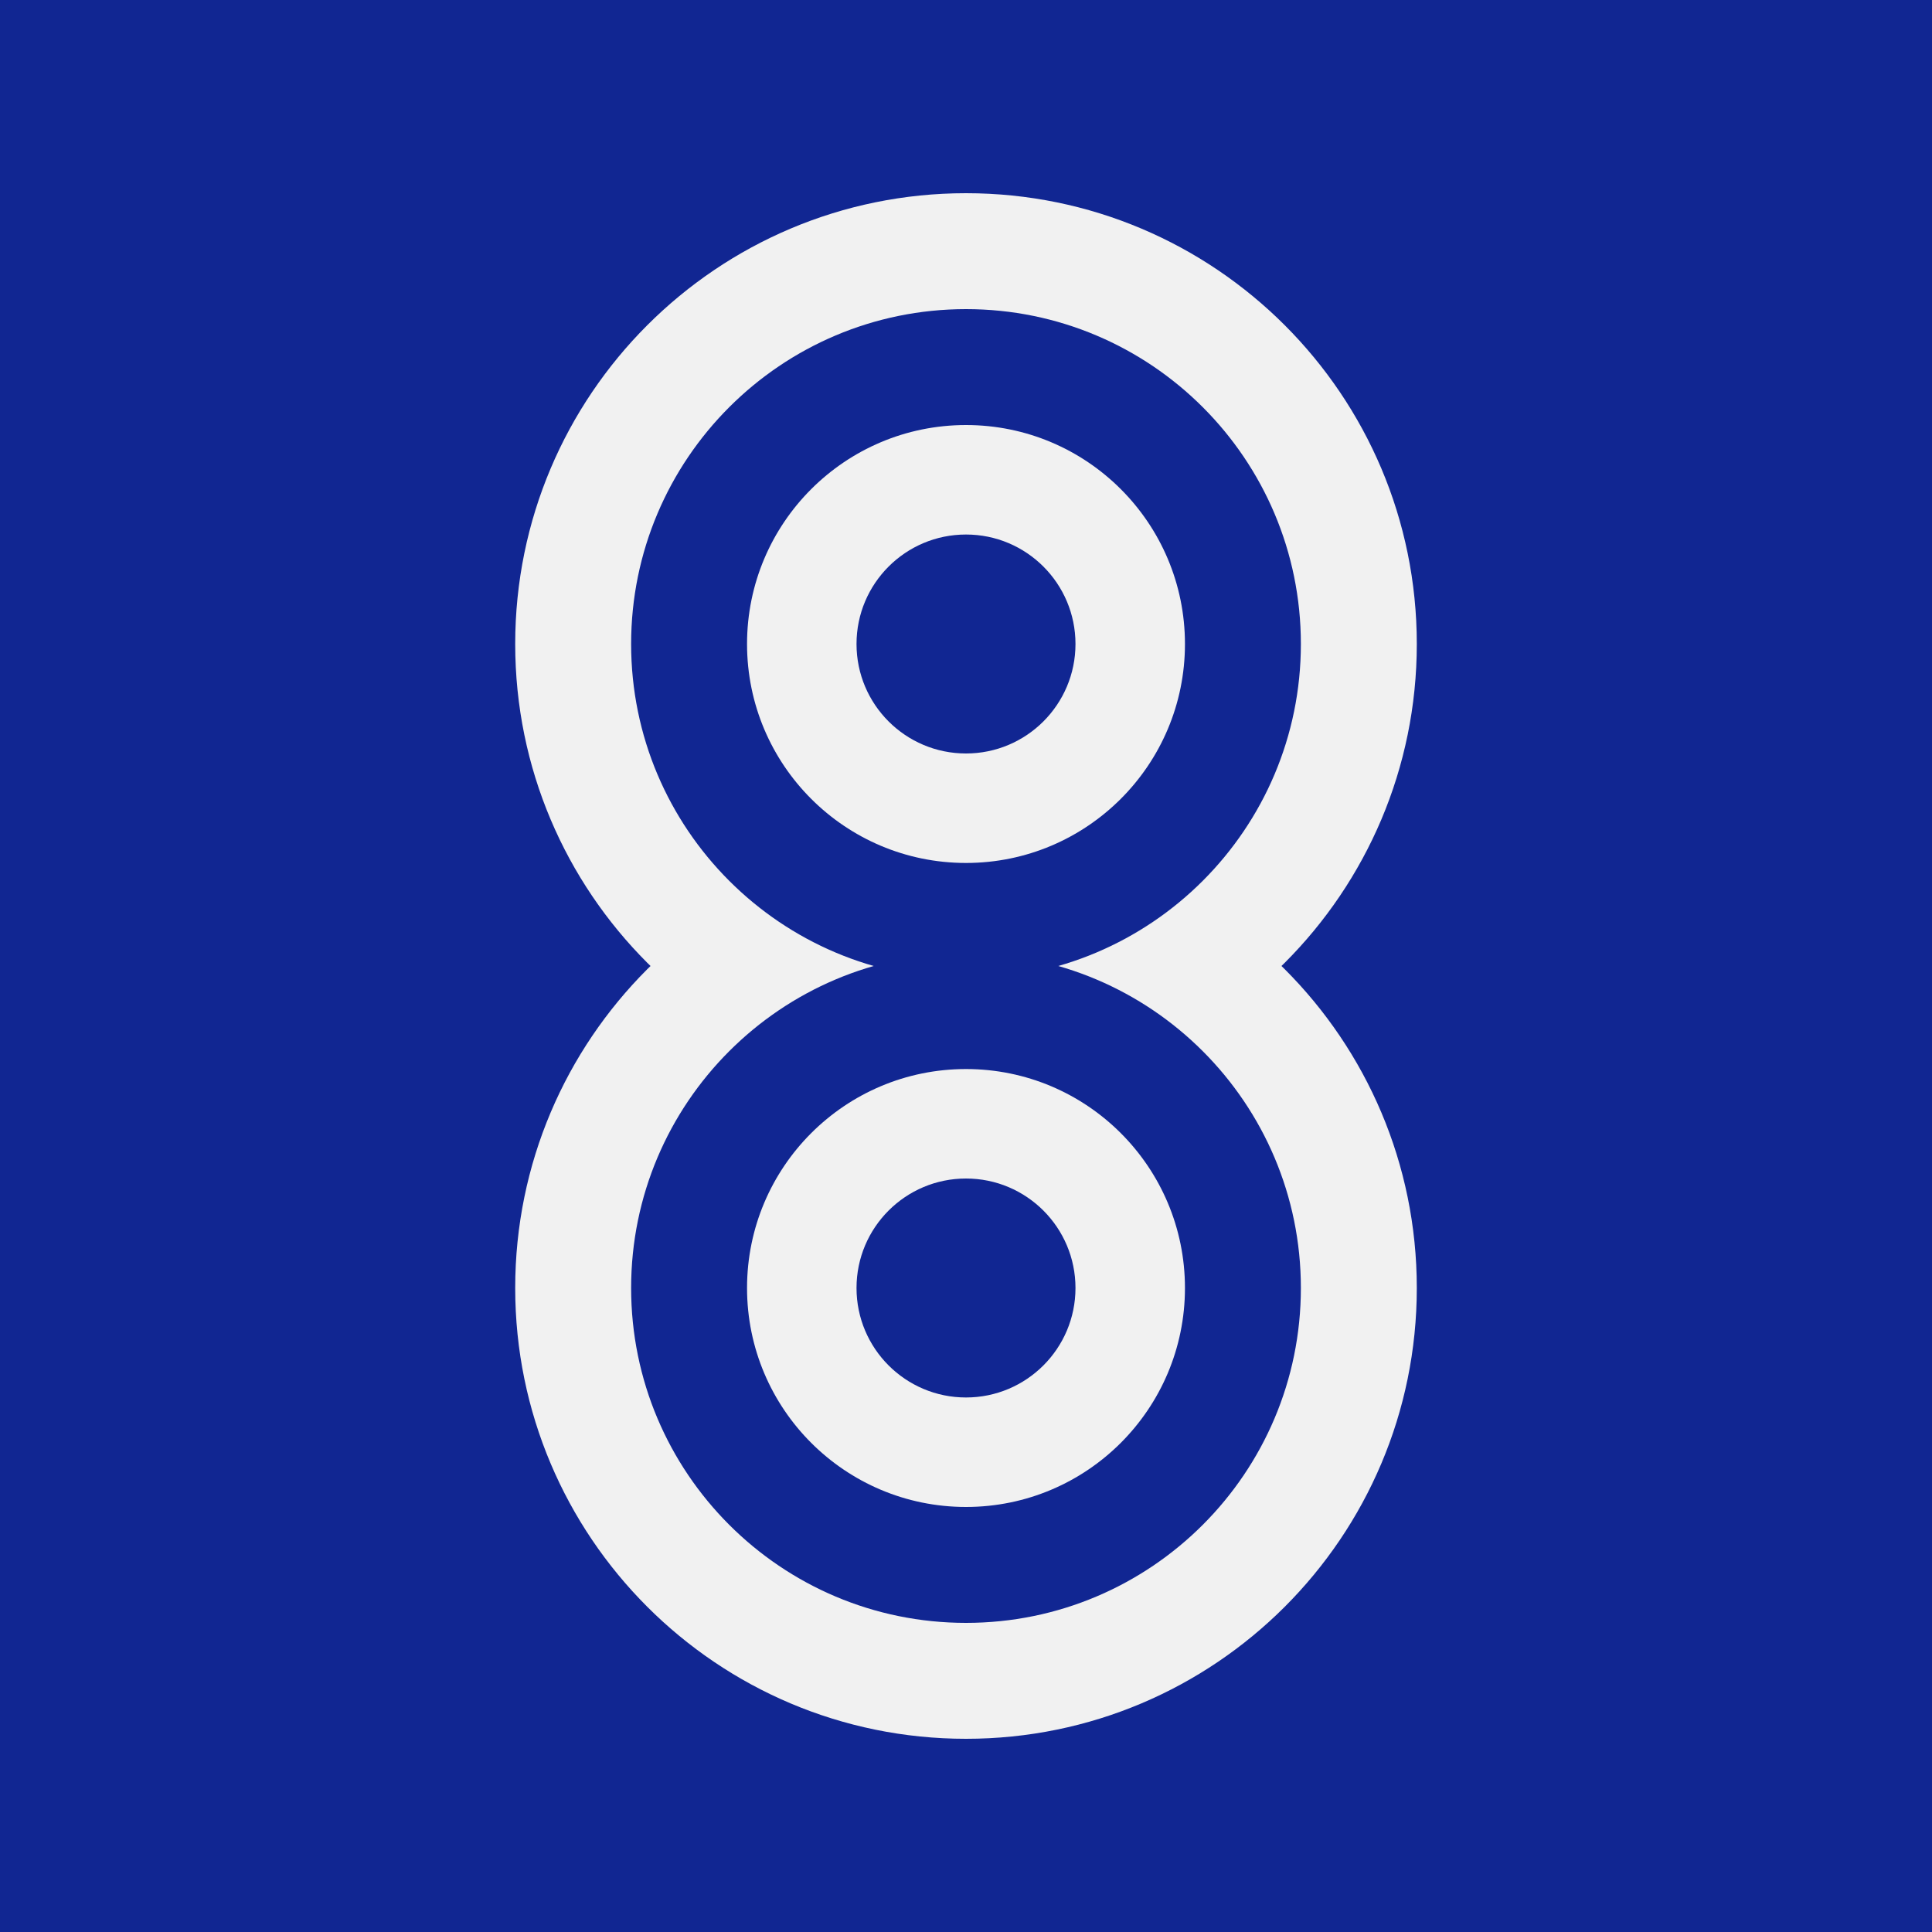
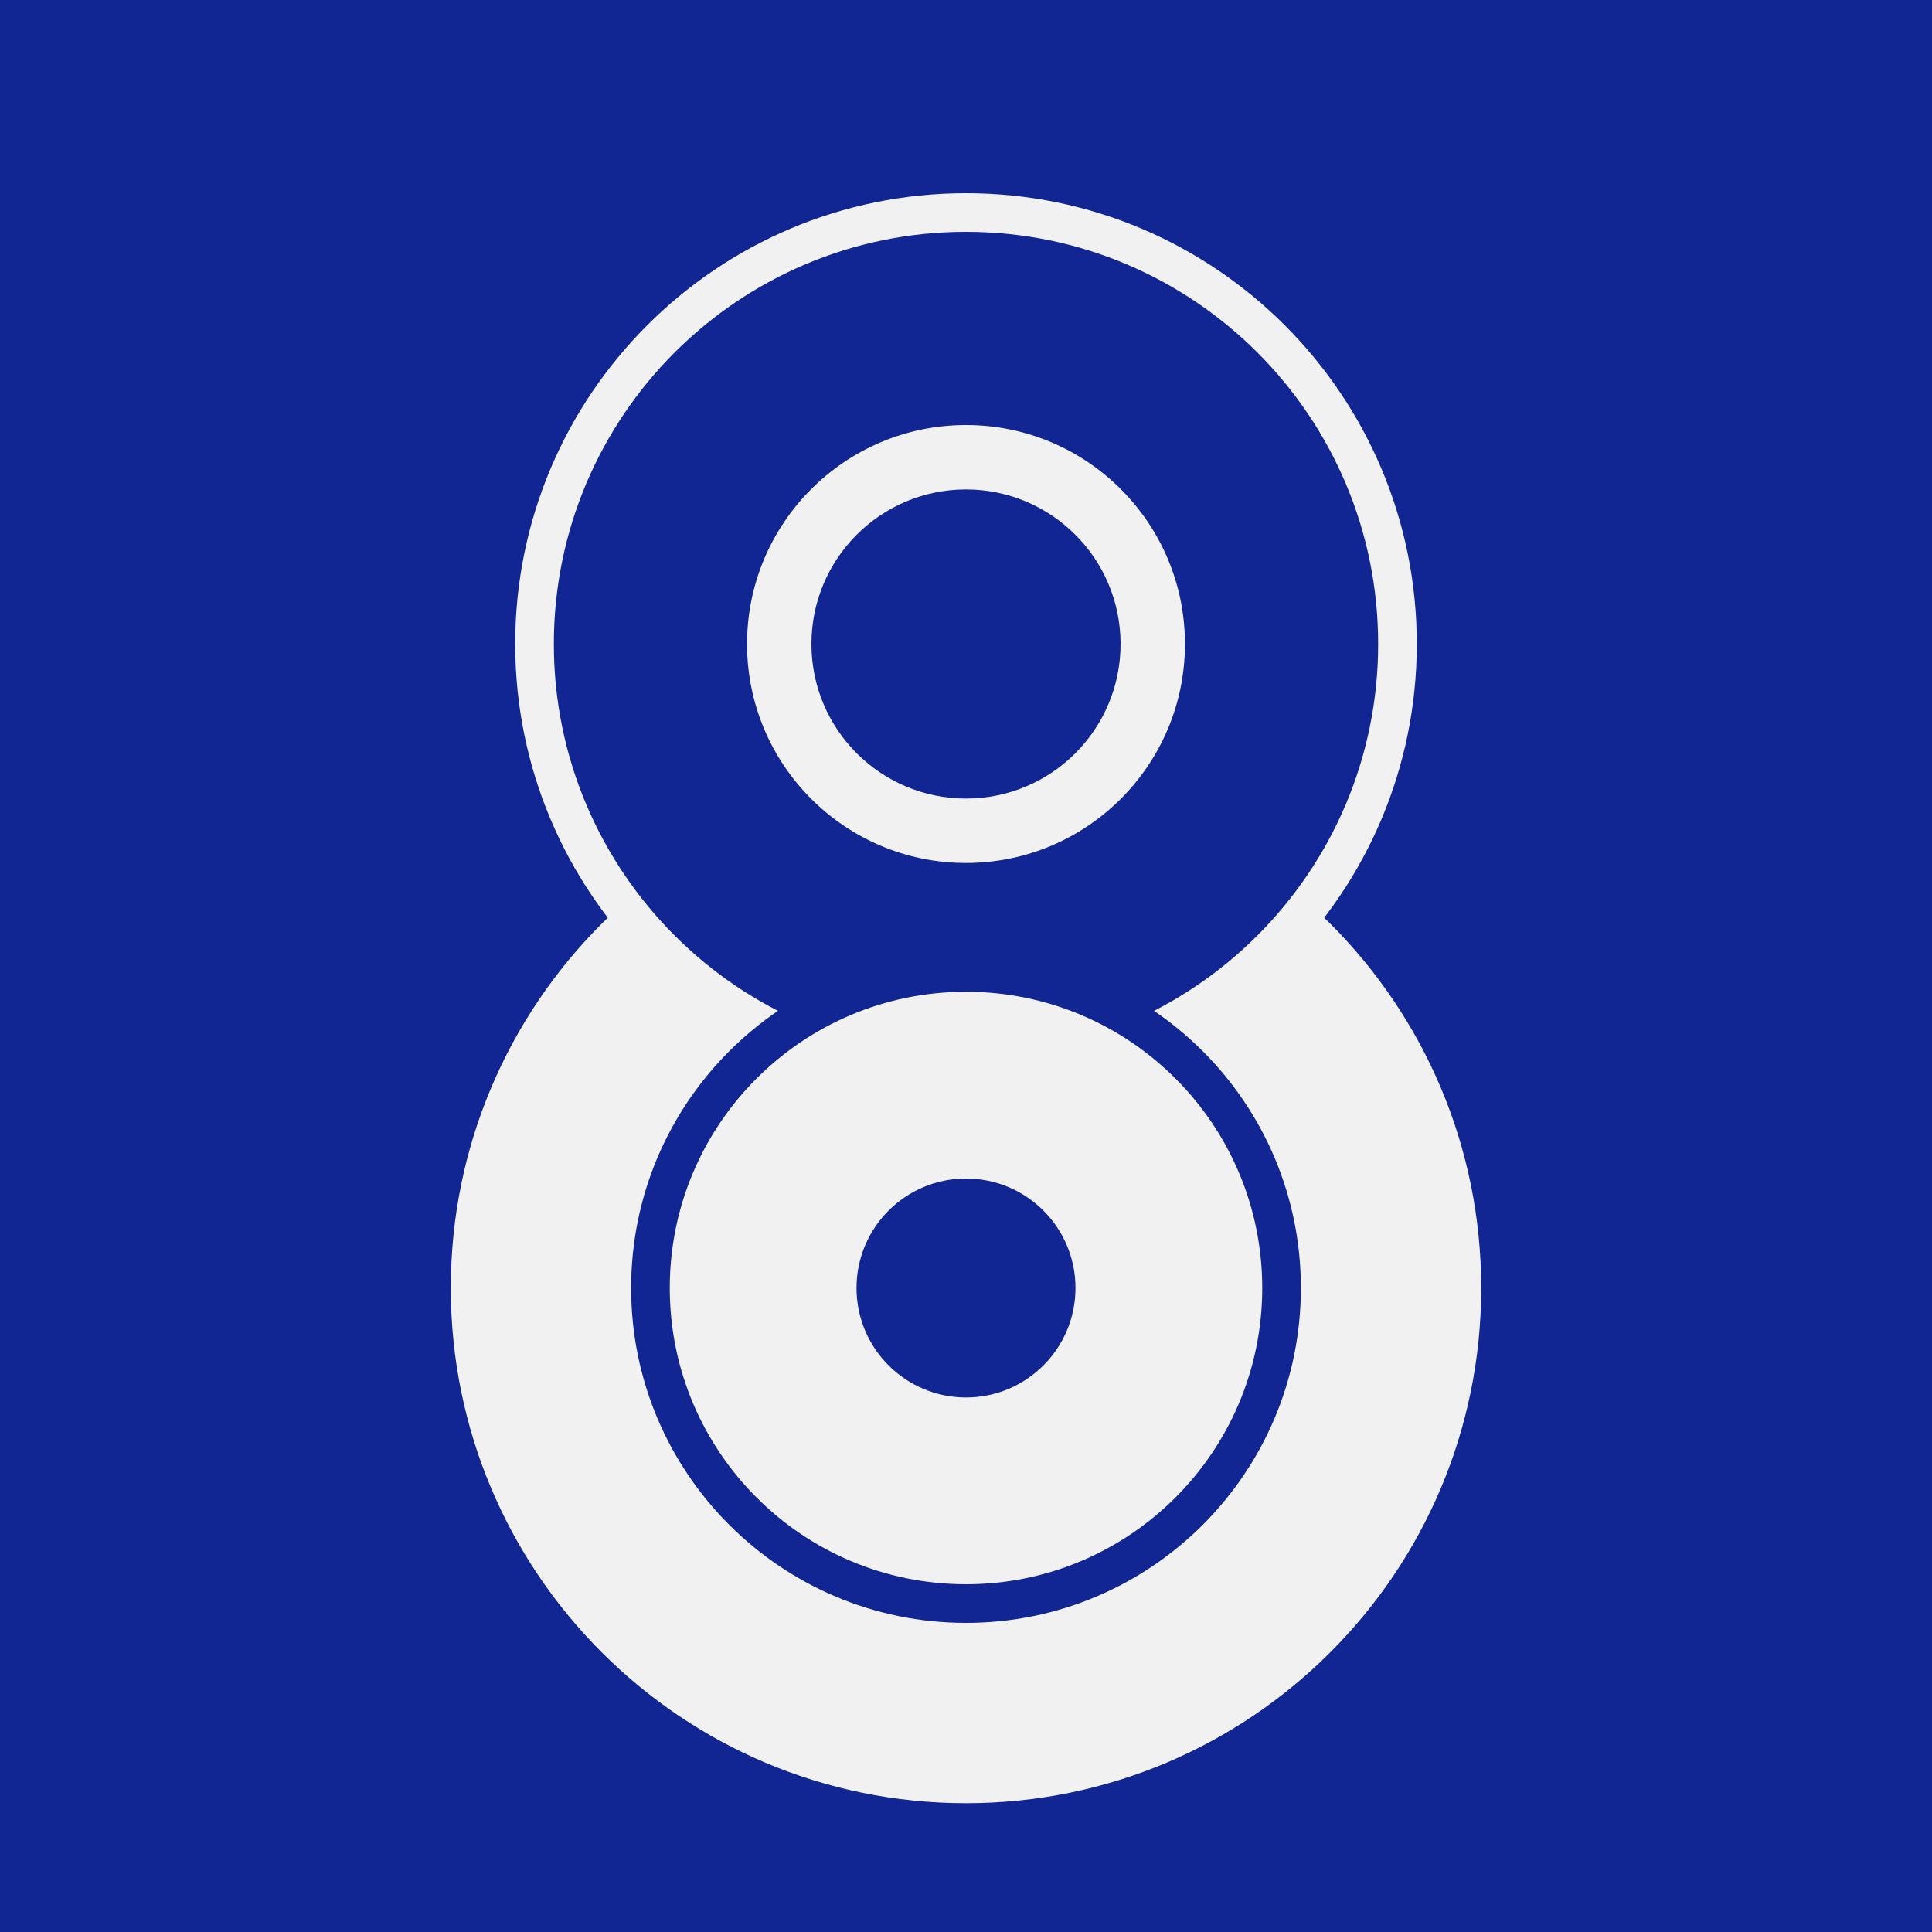
<svg xmlns="http://www.w3.org/2000/svg" version="1.1" width="150" height="150">
  <rect width="100%" height="100%" fill="#112692" />
  <circle cx="75" cy="50" r="35" fill="#f1f1f1" />
-   <circle cx="75" cy="100" r="35" fill="#f1f1f1" />
-   <circle cx="75" cy="50" r="26" fill="#112692" />
+   <circle cx="75" cy="100" r="40" fill="#f1f1f1" />
+   <circle cx="75" cy="50" r="32" fill="#112692" />
  <circle cx="75" cy="100" r="26" fill="#112692" />
  <circle cx="75" cy="50" r="17" fill="#f1f1f1" />
-   <circle cx="75" cy="100" r="17" fill="#f1f1f1" />
-   <circle cx="75" cy="50" r="8.5" fill="#112692" />
+   <circle cx="75" cy="100" r="23" fill="#f1f1f1" />
+   <circle cx="75" cy="50" r="12" fill="#112692" />
  <circle cx="75" cy="100" r="8.5" fill="#112692" />
</svg>
